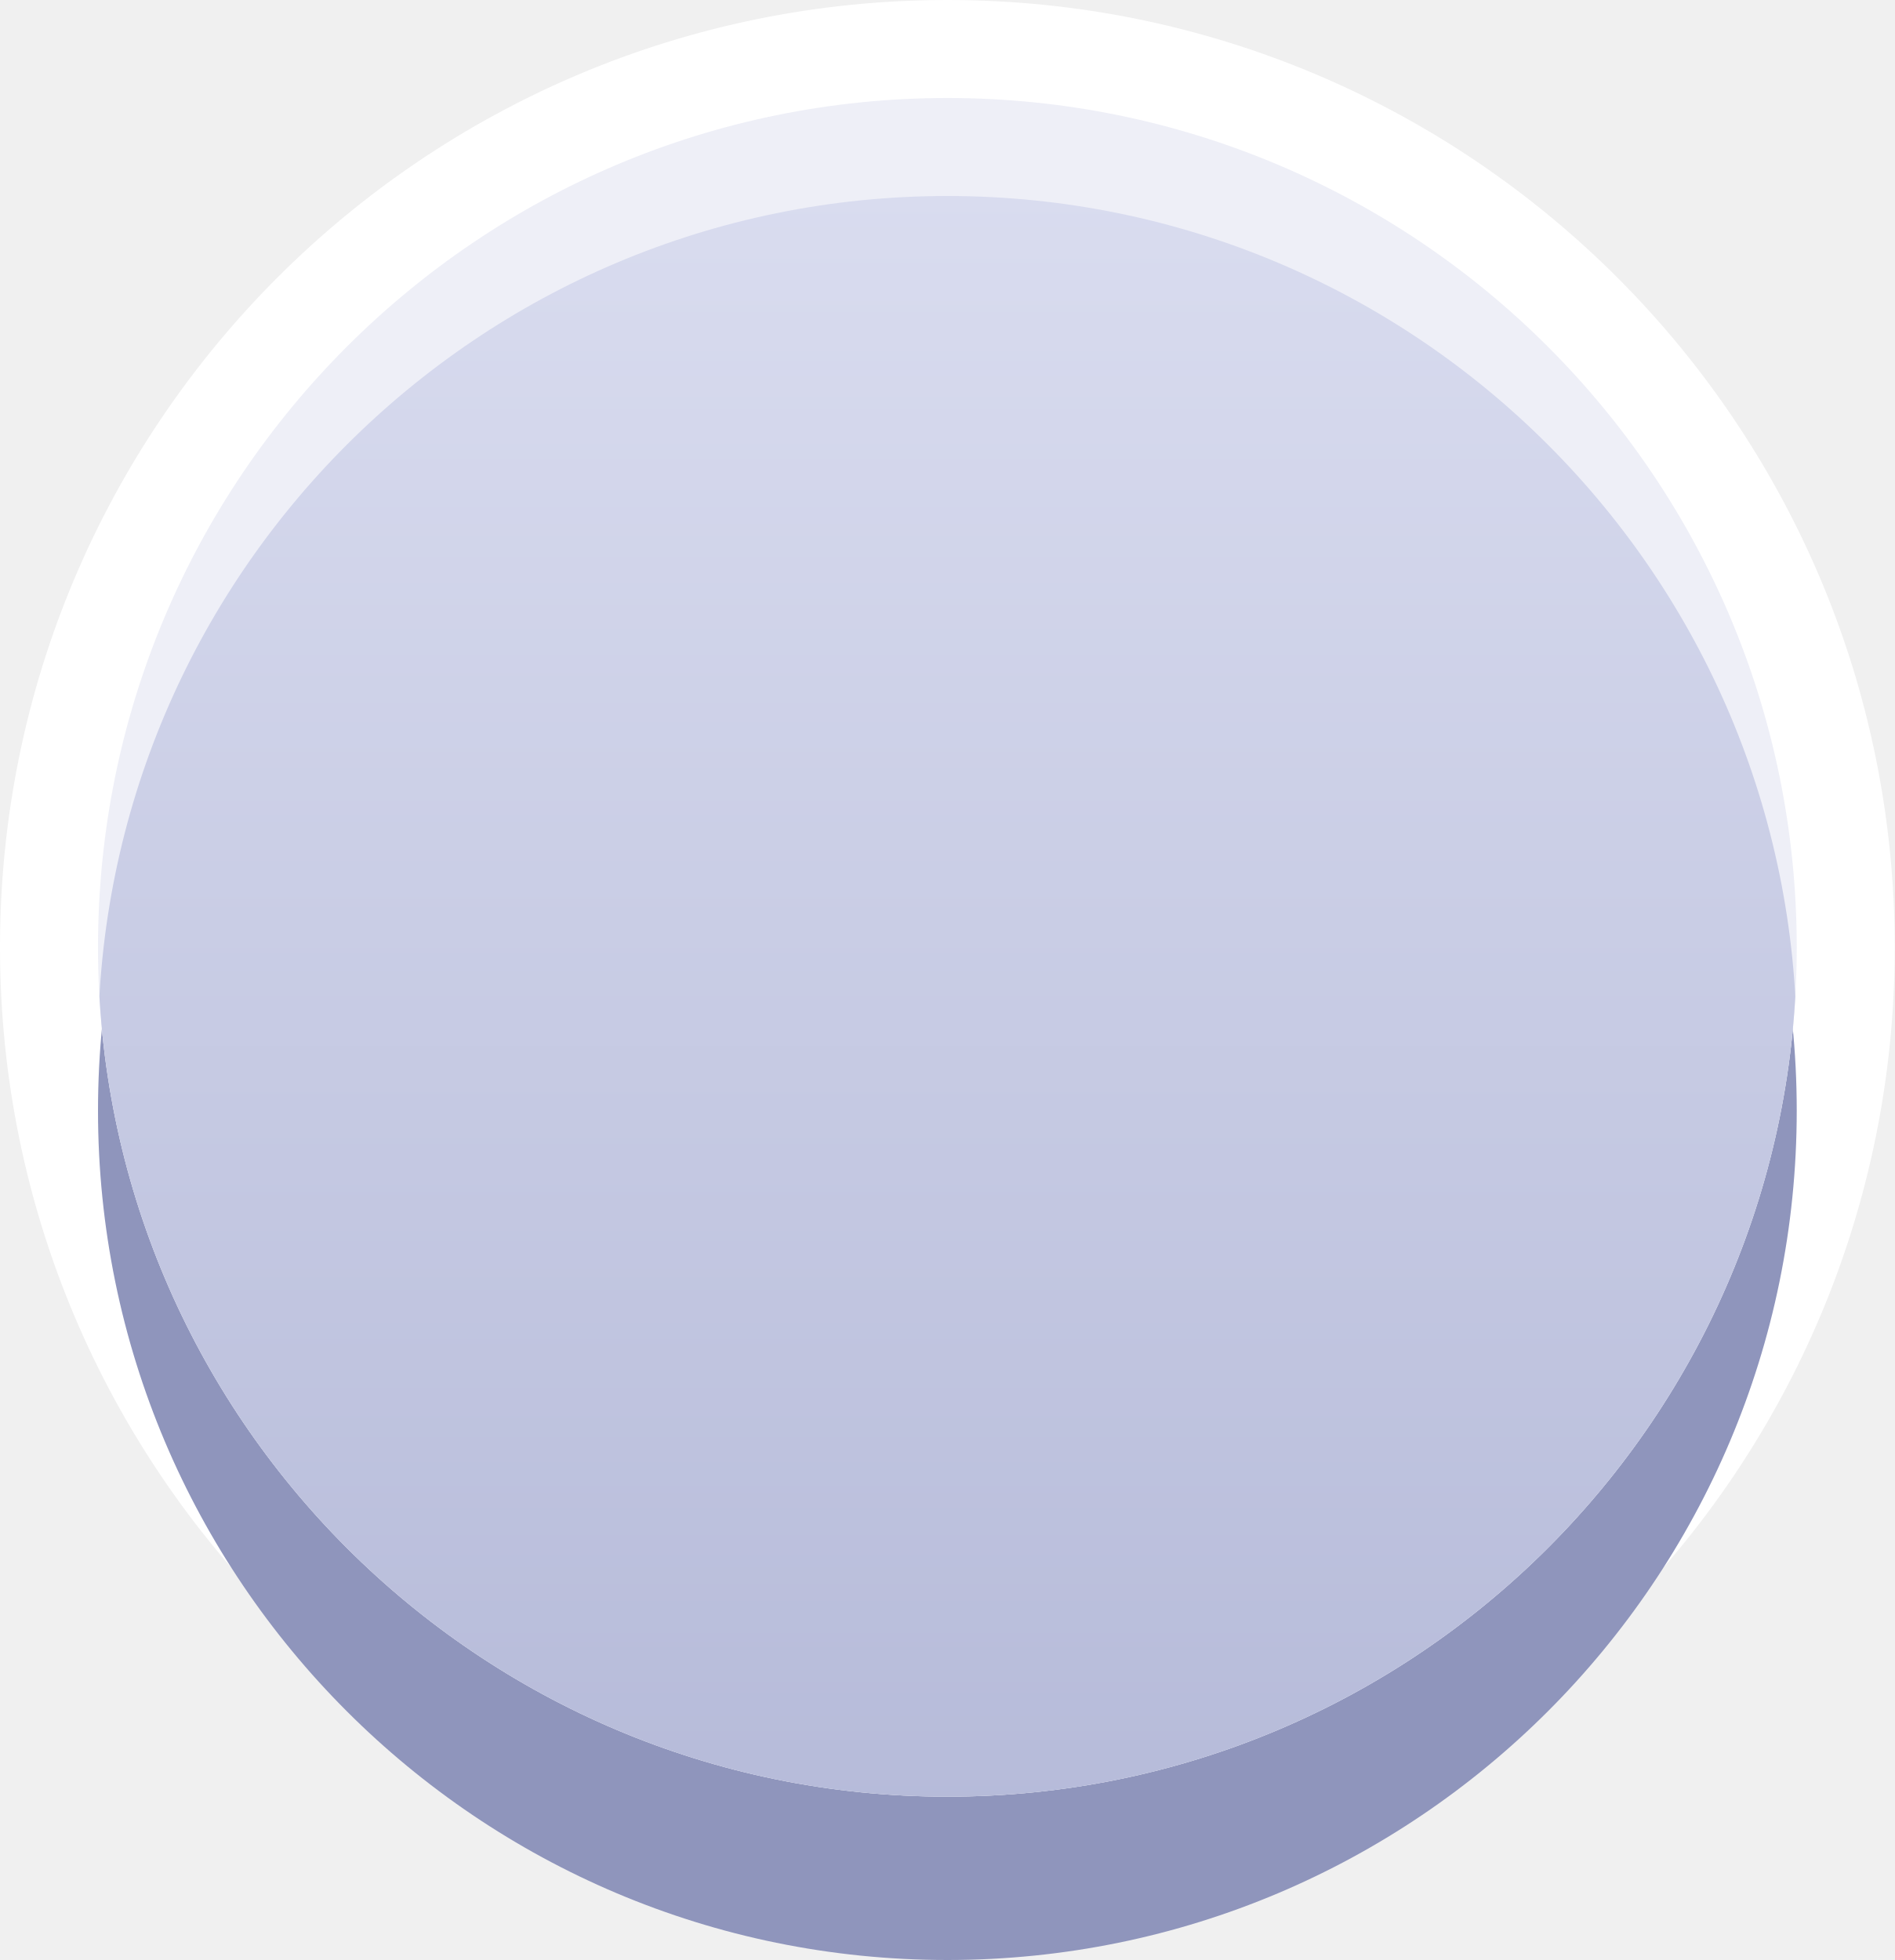
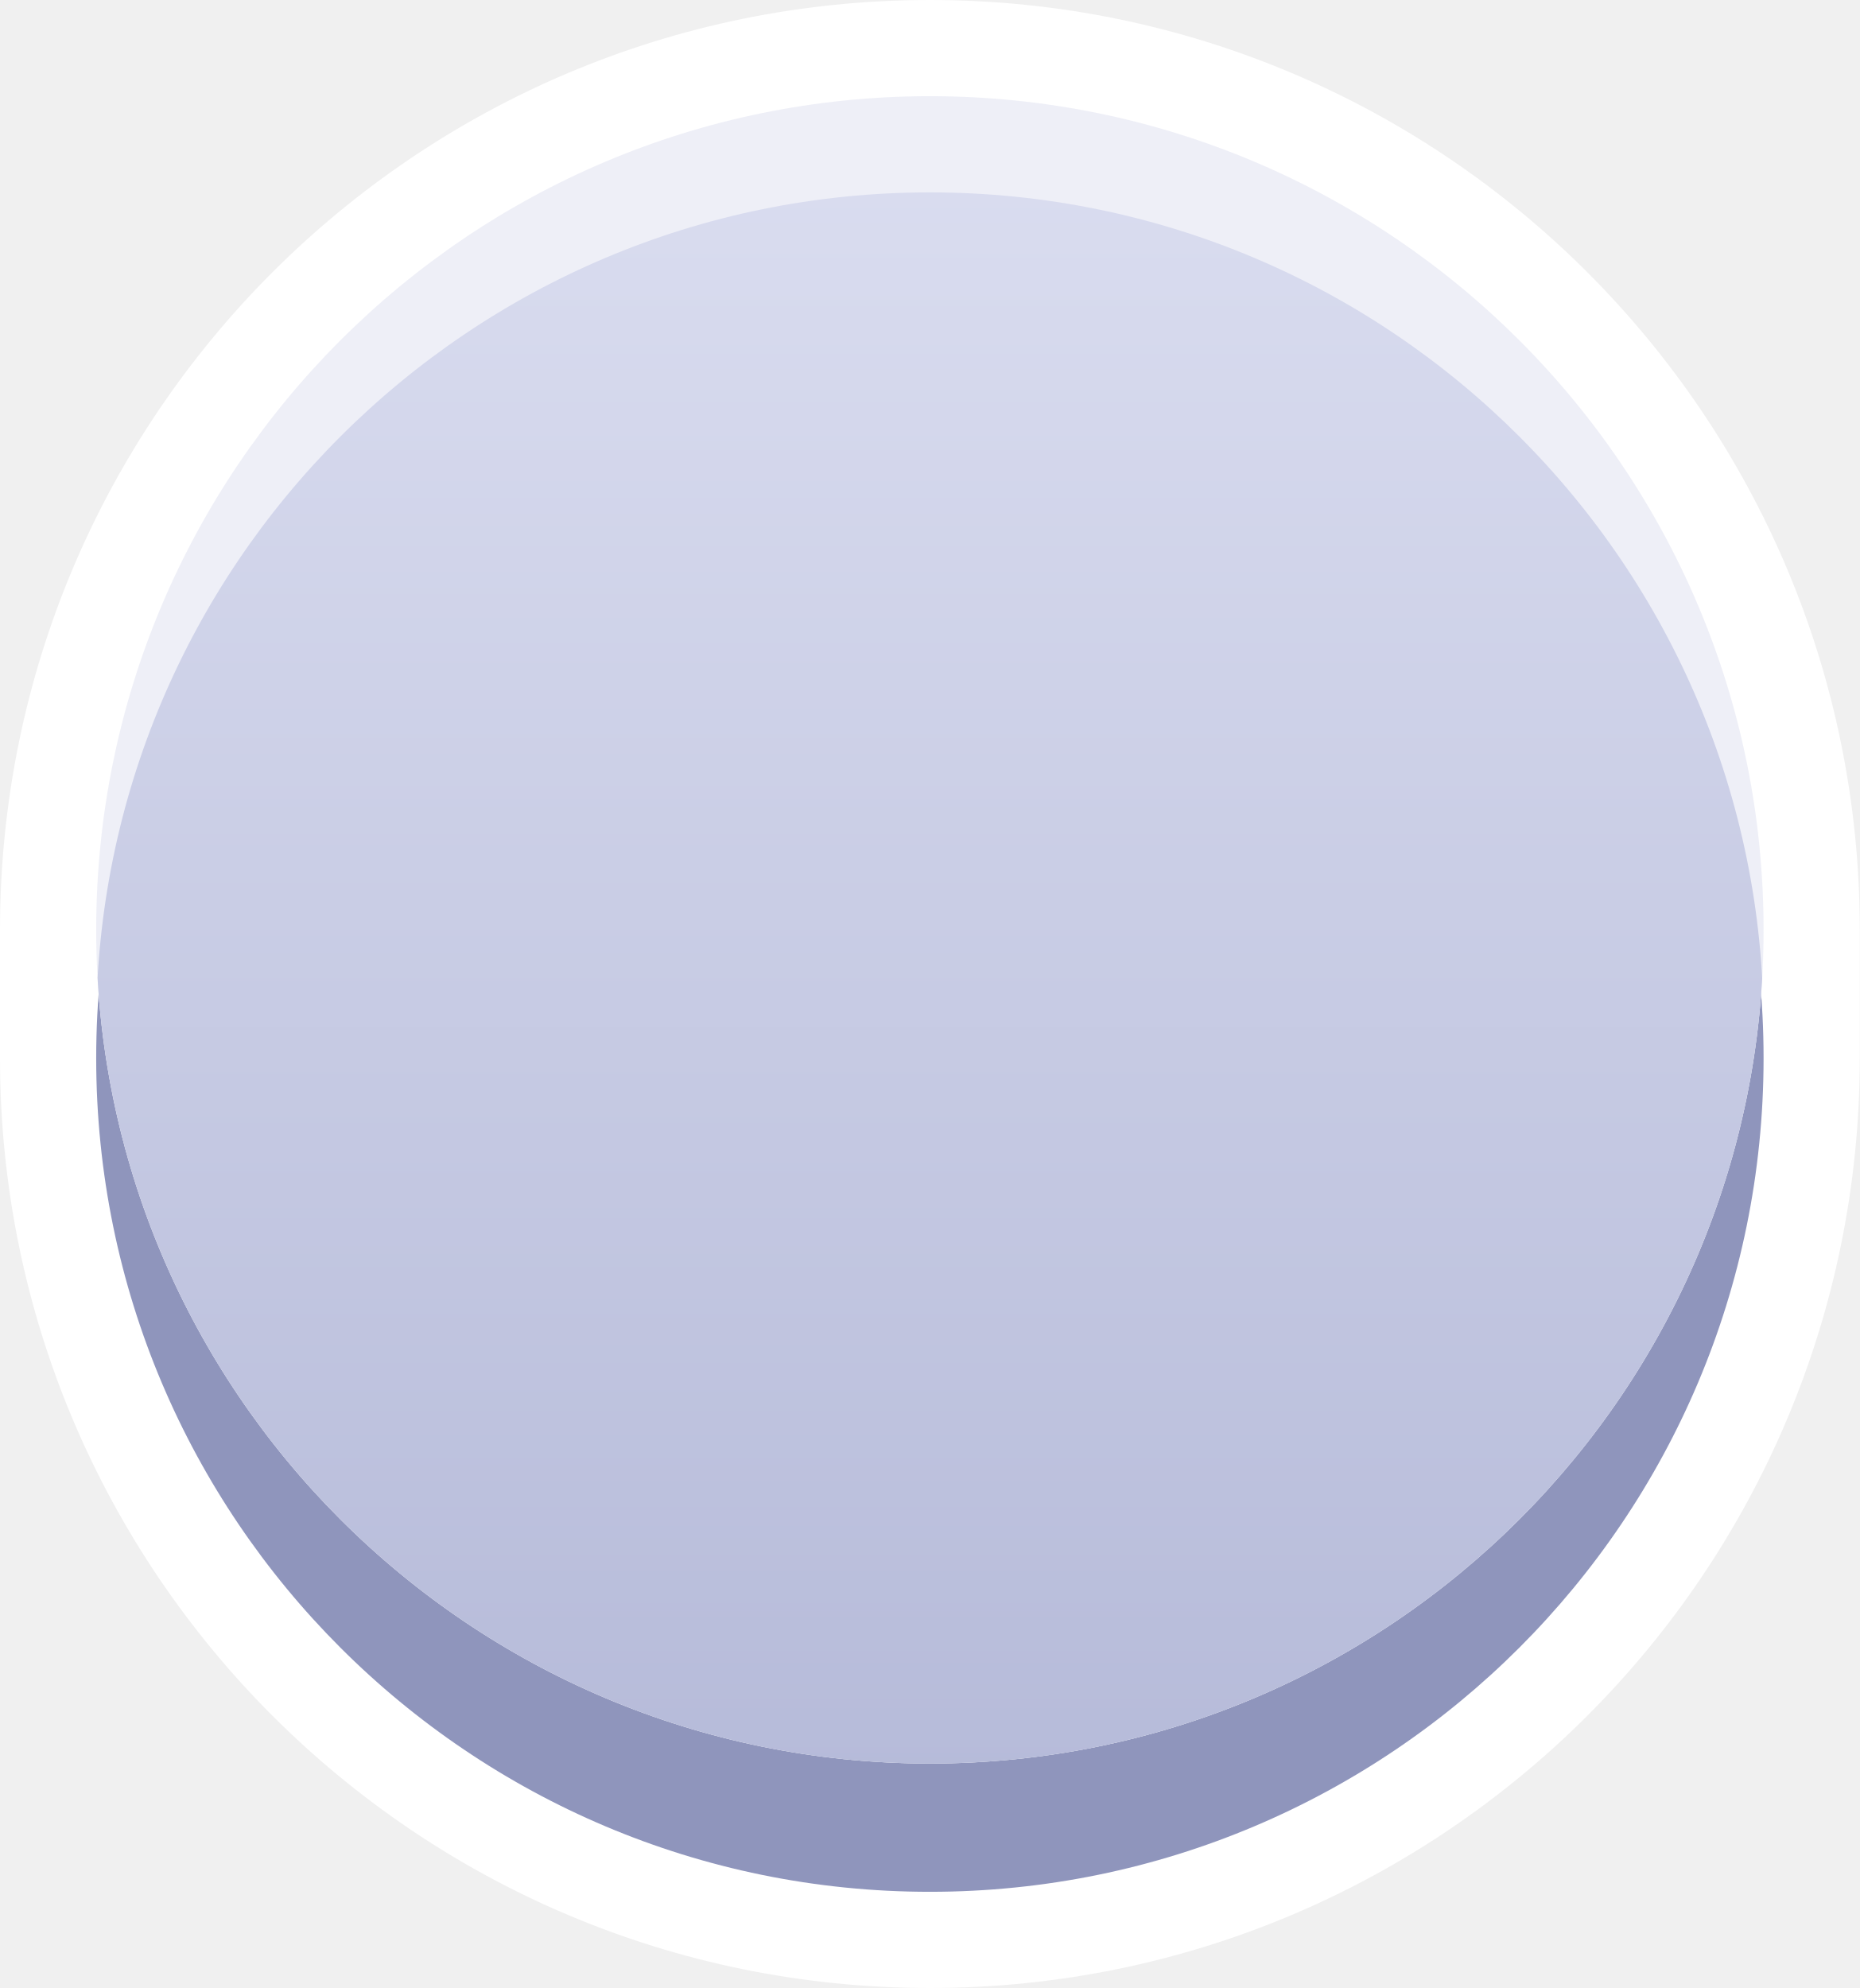
- <svg xmlns="http://www.w3.org/2000/svg" width="58" height="60" viewBox="0 0 58 60">
+ <svg xmlns="http://www.w3.org/2000/svg" width="58" height="62" viewBox="0 0 58 62">
  <defs>
    <linearGradient id="g" x1="0" y1="0" x2="0" y2="1">
      <stop offset="0" stop-color="#D9DCEF" />
      <stop offset="1" stop-color="#B4B9D8" />
    </linearGradient>
    <clipPath id="c">
      <circle cx="29" cy="29" r="26" />
    </clipPath>
  </defs>
-   <circle cx="29" cy="29" r="29" fill="#FFFFFF" />
-   <circle cx="29" cy="34" r="26" fill="#8F95BC" />
+   <rect x="0" y="0" width="58" height="62" rx="29" fill="#FFFFFF" />
+   <circle cx="29" cy="33" r="26" fill="#8F95BC" />
  <circle cx="29" cy="29" r="26" fill="#FFFFFF" />
  <circle cx="29" cy="29" r="26" fill="#D9DCEF" fill-opacity="0.45" />
  <g clip-path="url(#c)">
    <circle cx="29" cy="32" r="26" fill="url(#g)" />
  </g>
</svg>
